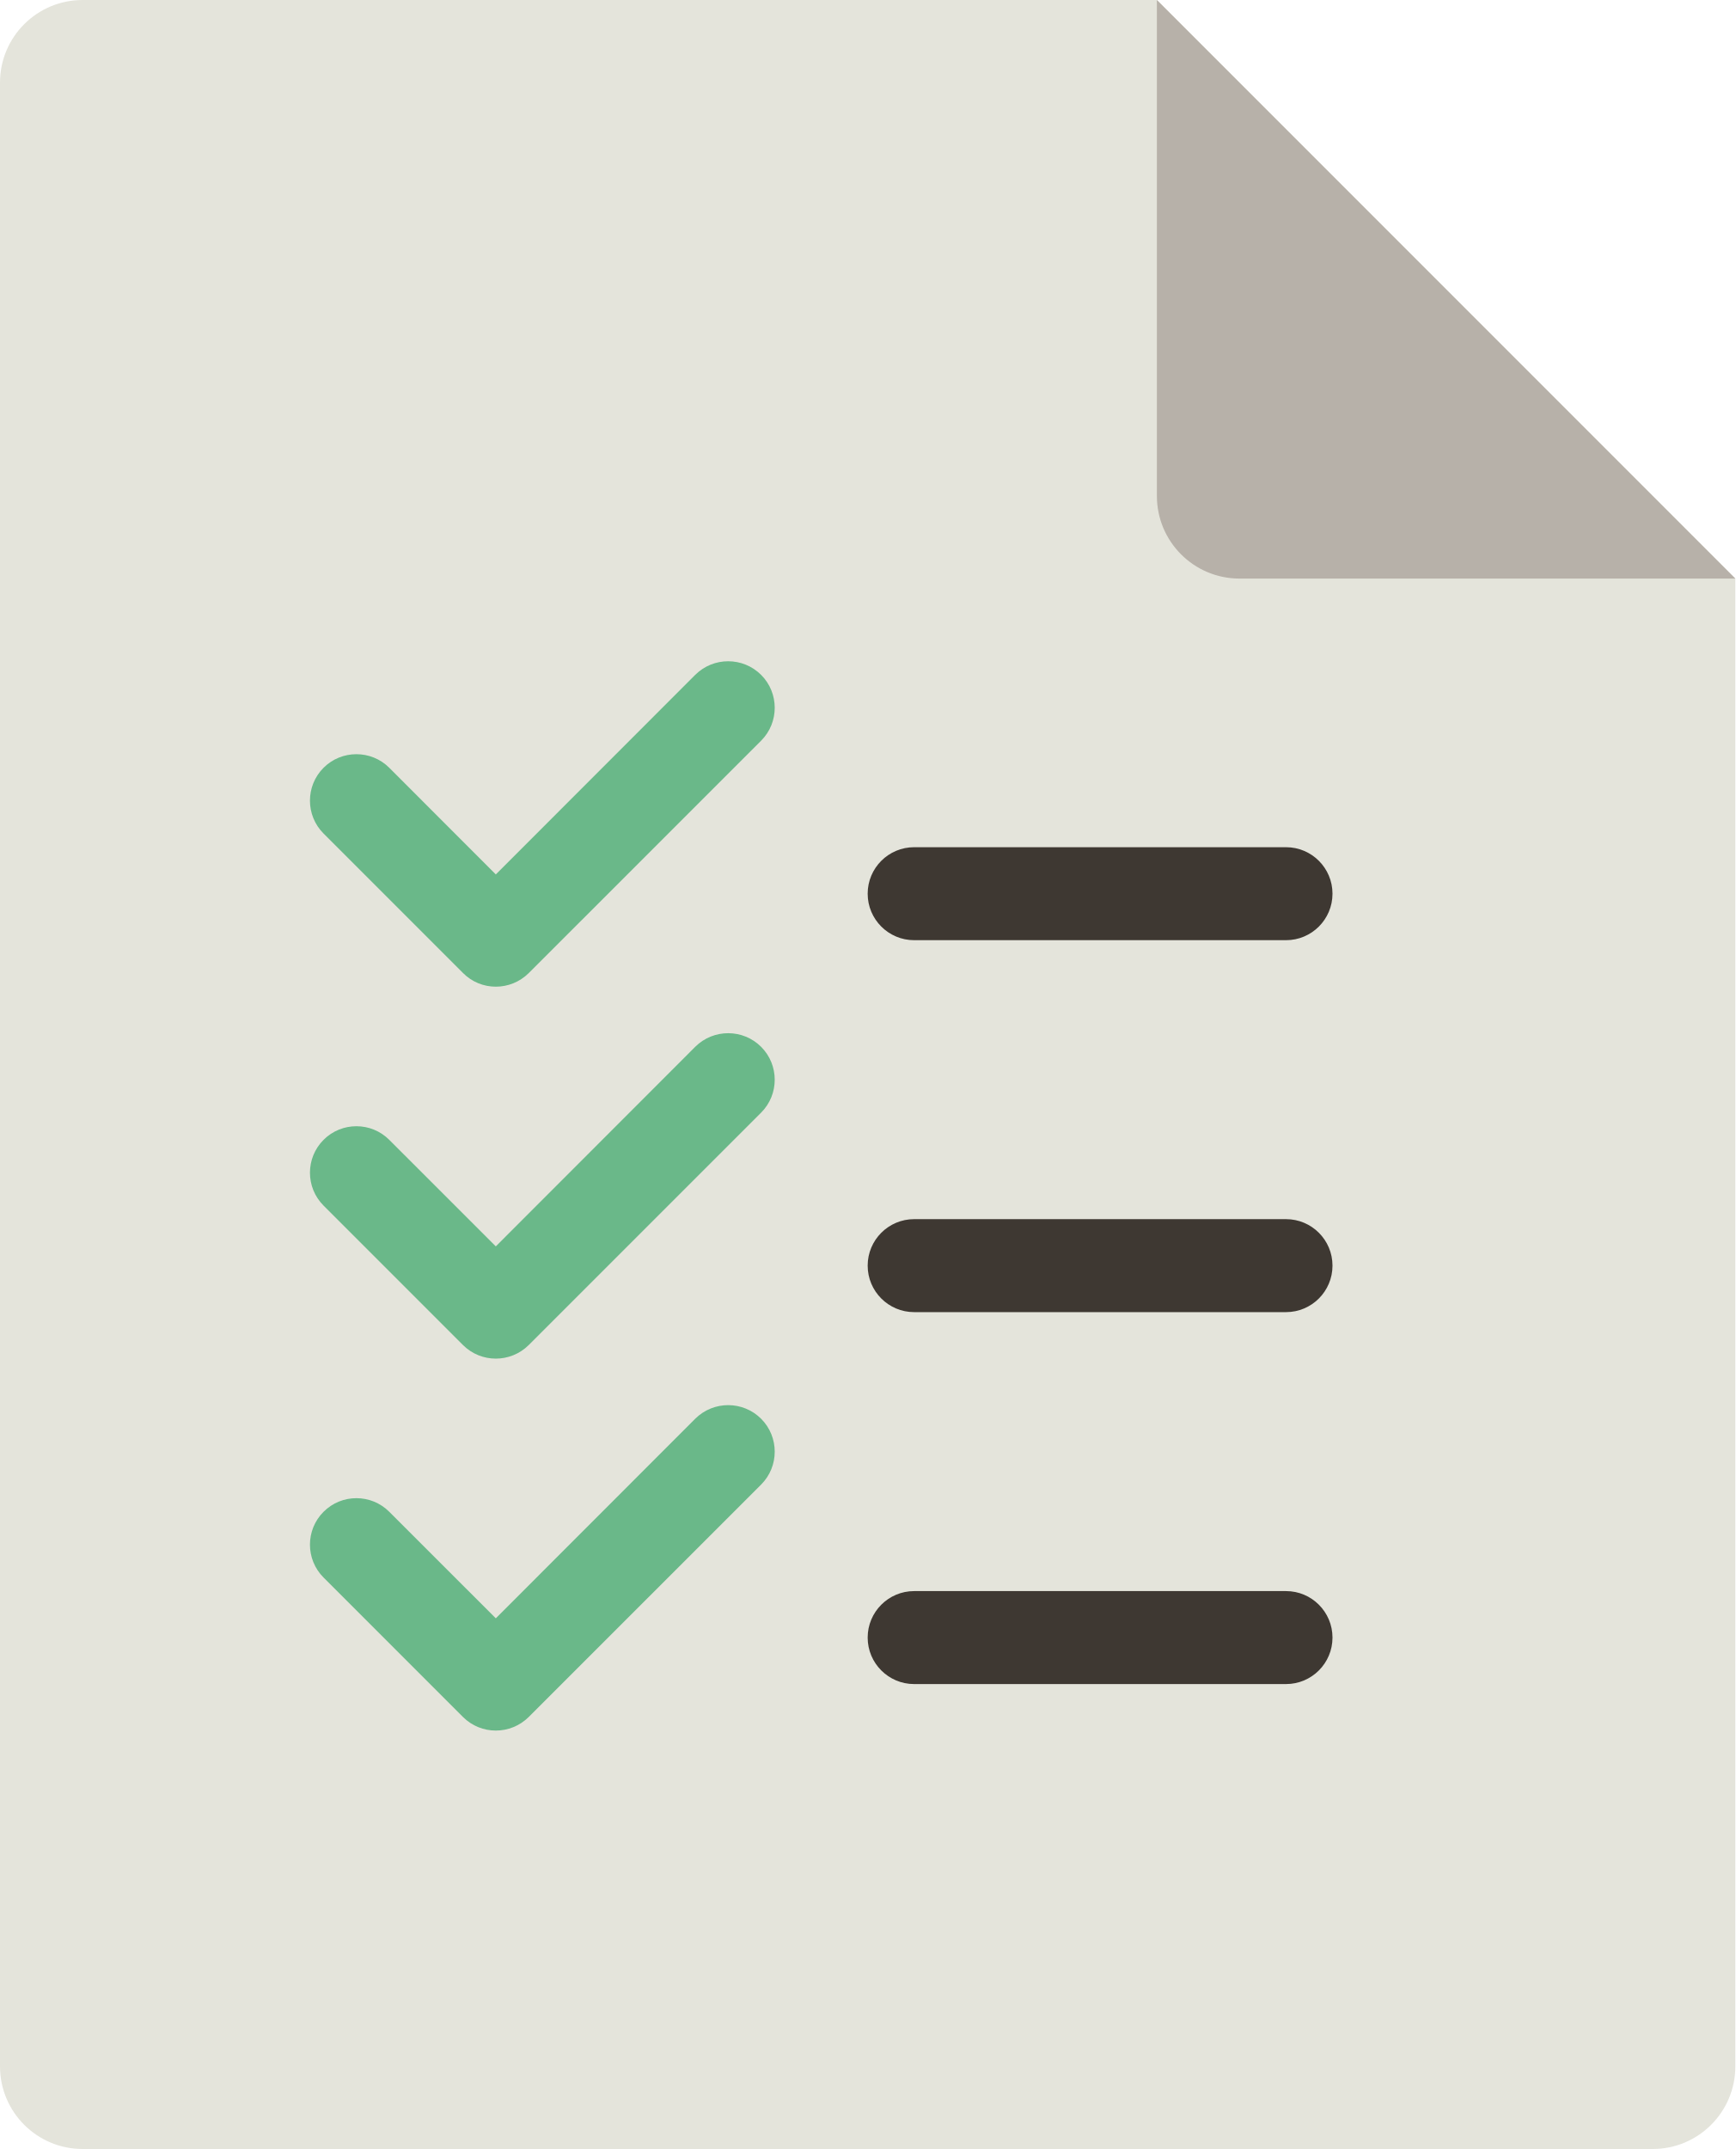
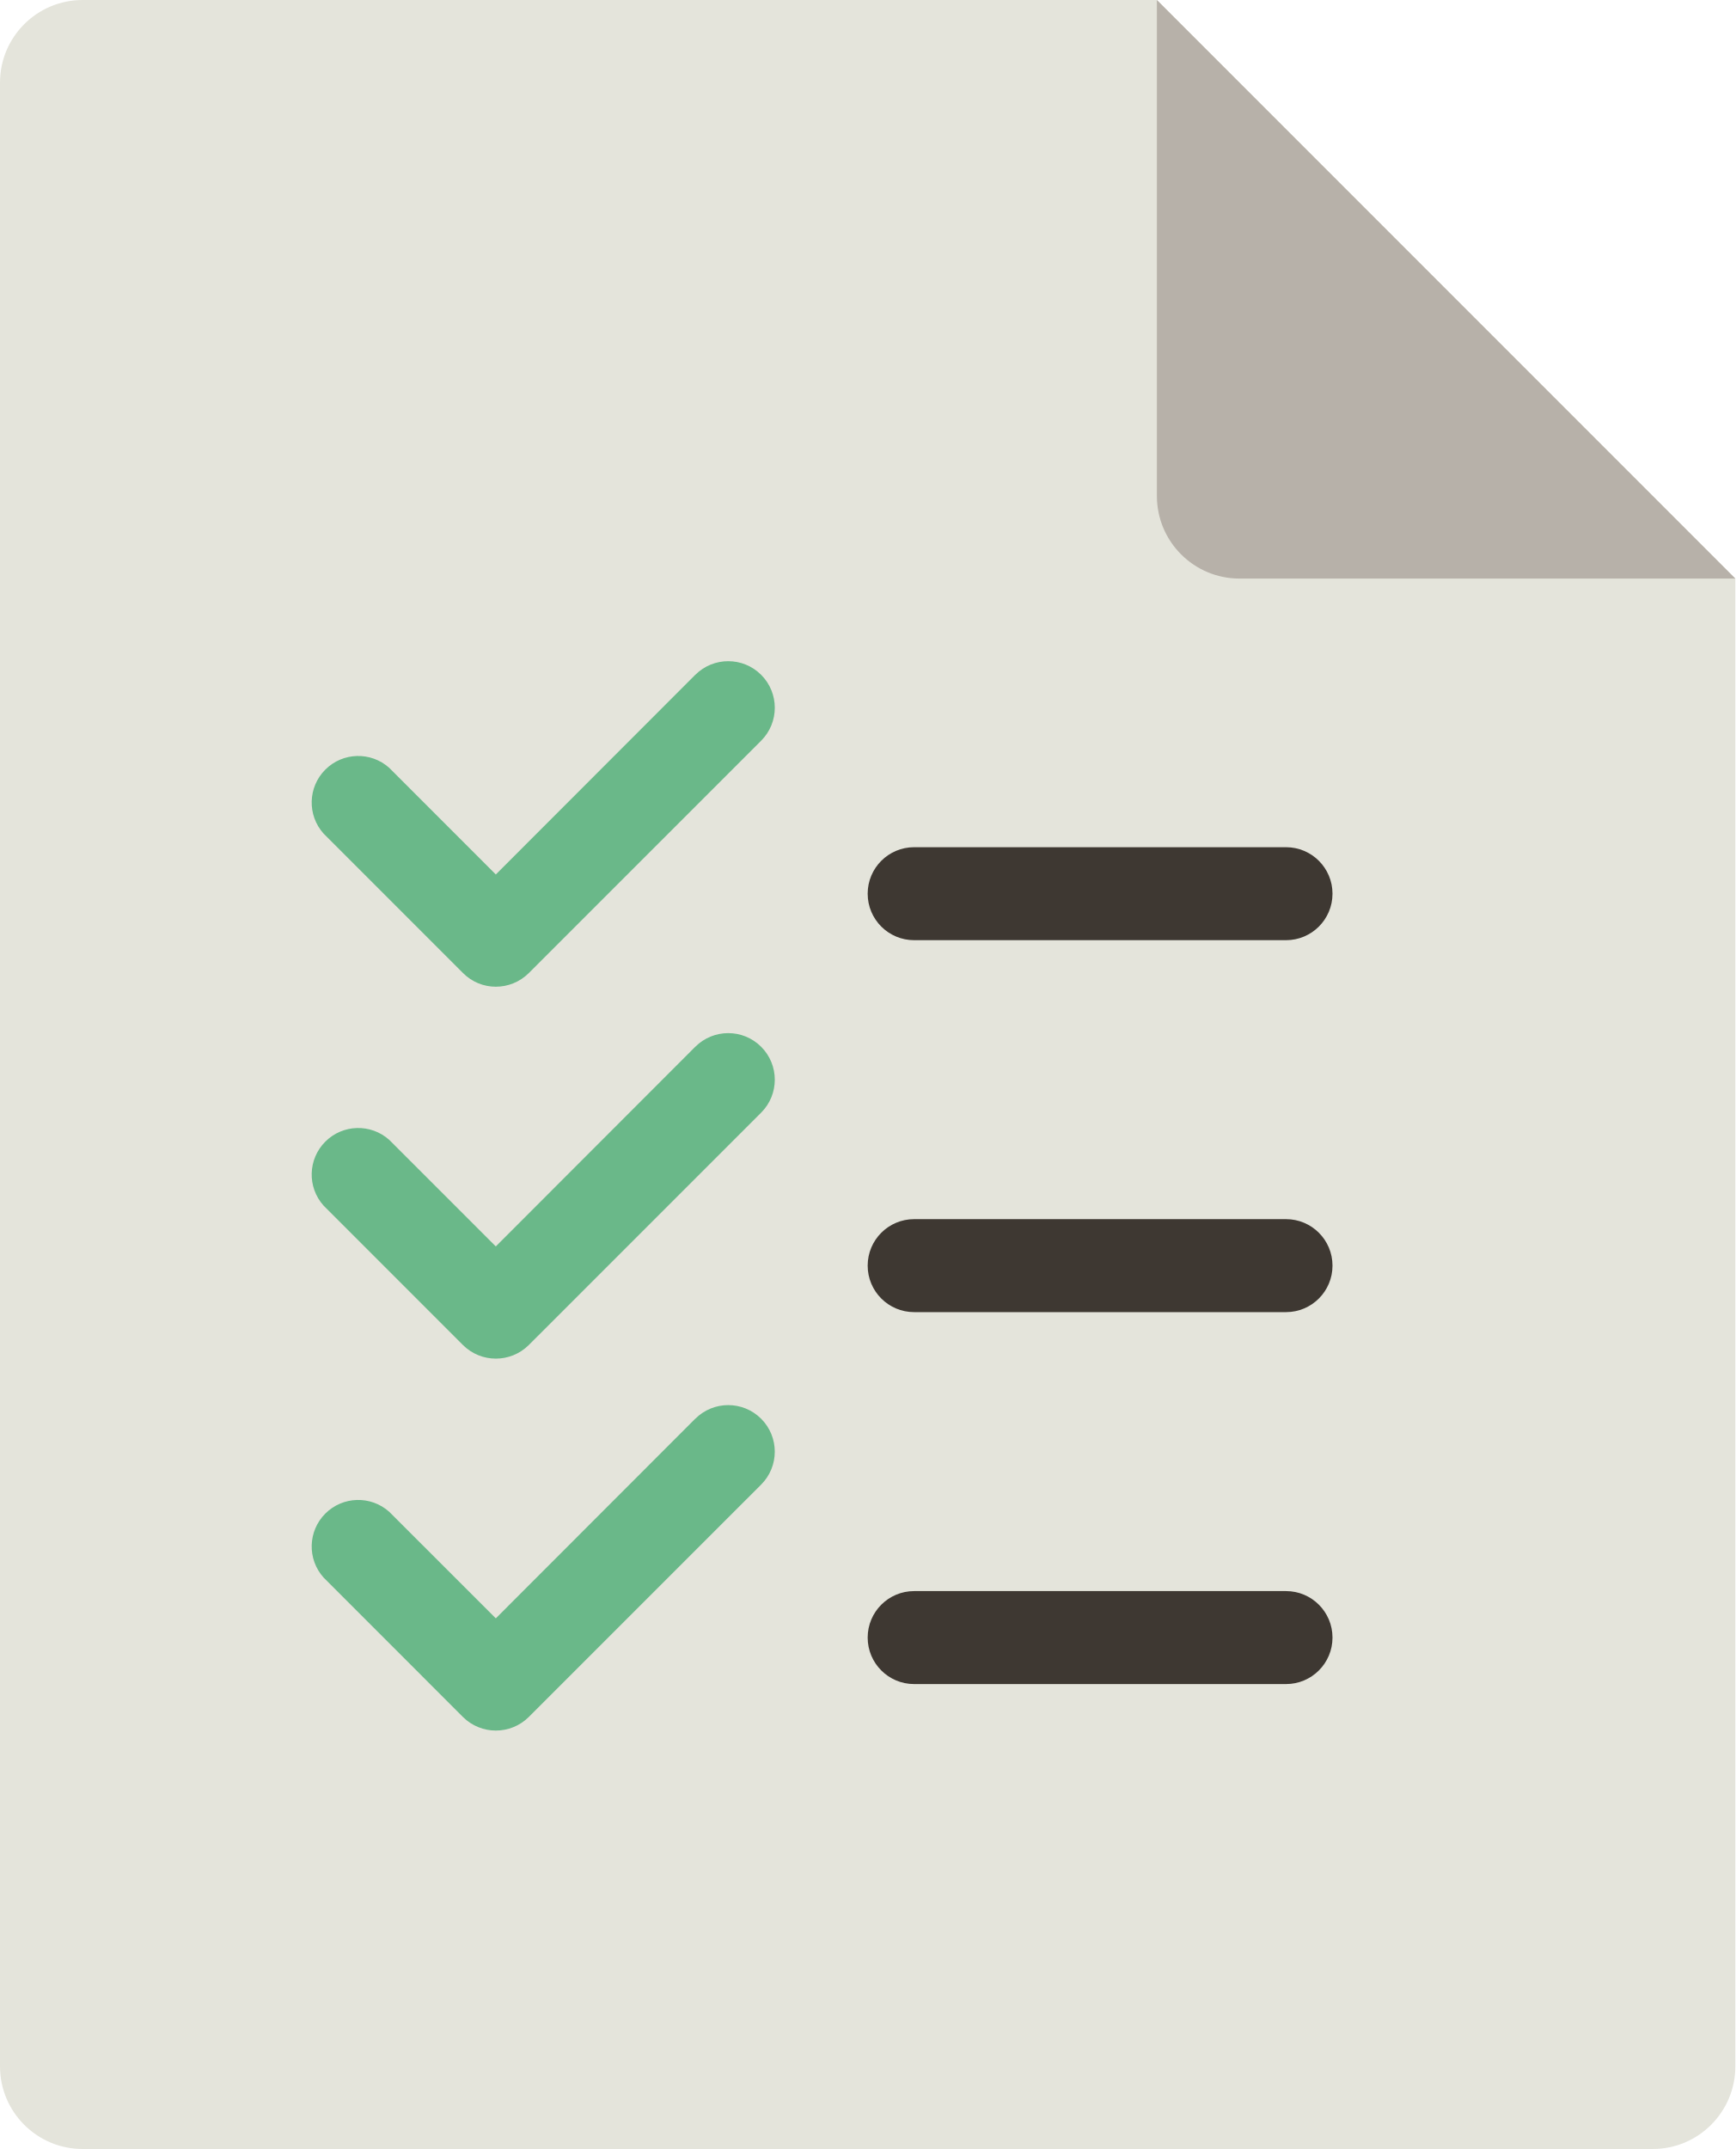
- <svg xmlns="http://www.w3.org/2000/svg" width="42px" height="52px" viewBox="0 0 42 52" version="1.1">
-   <g id="Page-1" stroke="none" stroke-width="1" fill="none" fill-rule="evenodd">
-     <g id="icons" transform="translate(-430, -363)">
-       <g id="skjema" transform="translate(430, 363)">
-         <path d="M2,0 L28,0 L42,14 L42,50 C42,51.105 41.105,52 40,52 L2,52 C0.895,52 0,51.105 0,50 L0,2 C0,0.895 0.895,0 2,0 Z" id="Rectangle" fill="#E4E4DB" />
-         <path d="M28,-2.57571742e-14 L42,14 L30,14 C28.895,14 28,13.105 28,12 L28,-2.57571742e-14 L28,-2.57571742e-14 Z" id="Path" fill="#B7B1A9" />
-         <path d="M31.125,20.5 L22.125,20.5 C21.504,20.5 21,21.004 21,21.625 C21,22.246 21.504,22.75 22.125,22.75 L31.125,22.75 C31.746,22.75 32.25,22.246 32.25,21.625 C32.25,21.004 31.746,20.5 31.125,20.5 Z" id="Path" fill="#3E3832" />
-         <path d="M31.125,29.5 L22.125,29.5 C21.504,29.5 21,30.004 21,30.625 C21,31.246 21.504,31.75 22.125,31.75 L31.125,31.75 C31.746,31.75 32.25,31.246 32.25,30.625 C32.25,30.004 31.746,29.5 31.125,29.5 Z" id="Path" fill="#3E3832" />
-         <path d="M31.125,38.5 L22.125,38.5 C21.504,38.5 21,39.004 21,39.625 C21,40.246 21.504,40.75 22.125,40.75 L31.125,40.75 C31.746,40.75 32.25,40.246 32.25,39.625 C32.25,39.004 31.746,38.5 31.125,38.5 Z" id="Path" fill="#3E3832" />
-         <path d="M16.828,16.328 L12,21.159 L9.421,18.578 C8.983,18.14 8.269,18.14 7.831,18.578 C7.392,19.017 7.392,19.73 7.831,20.169 L11.206,23.544 C11.424,23.765 11.712,23.875 12,23.875 C12.288,23.875 12.576,23.765 12.796,23.547 L18.422,17.922 C18.86,17.483 18.86,16.77 18.422,16.331 C17.983,15.892 17.27,15.89 16.828,16.328 Z" id="Path" fill="#6AB889" />
-         <path d="M16.828,25.328 L12,30.159 L9.421,27.581 C8.983,27.142 8.269,27.142 7.831,27.581 C7.392,28.02 7.392,28.733 7.831,29.172 L11.206,32.547 C11.424,32.765 11.712,32.875 12,32.875 C12.288,32.875 12.576,32.765 12.796,32.547 L18.422,26.922 C18.86,26.483 18.86,25.77 18.422,25.331 C17.983,24.892 17.27,24.89 16.828,25.328 Z" id="Path" fill="#6AB889" />
-         <path d="M16.828,34.328 L12,39.159 L9.421,36.581 C8.983,36.142 8.269,36.142 7.831,36.581 C7.392,37.02 7.392,37.733 7.831,38.172 L11.206,41.547 C11.424,41.765 11.712,41.875 12,41.875 C12.288,41.875 12.576,41.765 12.796,41.547 L18.422,35.922 C18.86,35.483 18.86,34.77 18.422,34.331 C17.983,33.892 17.27,33.89 16.828,34.328 Z" id="Path" fill="#6AB889" />
-       </g>
-     </g>
+ <svg xmlns="http://www.w3.org/2000/svg" width="42" height="52">
+   <g fill="none" fill-rule="evenodd">
+     <path d="M2 0h26l14 14v36a2 2 0 0 1-2 2H2a2 2 0 0 1-2-2V2a2 2 0 0 1 2-2z" fill="#E4E4DB" />
+     <path d="M28 0l14 14H30a2 2 0 0 1-2-2V0z" fill="#B7B1A9" />
+     <path d="M31.125 20.5h-9a1.125 1.125 0 0 0 0 2.25h9a1.125 1.125 0 0 0 0-2.25zM31.125 29.5h-9a1.125 1.125 0 0 0 0 2.25h9a1.125 1.125 0 0 0 0-2.25zM31.125 38.5h-9a1.125 1.125 0 0 0 0 2.25h9a1.125 1.125 0 0 0 0-2.25z" fill="#3E3832" />
+     <path d="M16.828 16.328L12 21.16l-2.579-2.58a1.126 1.126 0 0 0-1.59 1.59l3.375 3.375c.218.22.506.331.794.331.288 0 .576-.11.796-.328l5.626-5.625a1.126 1.126 0 0 0-1.594-1.594zM16.828 25.328L12 30.16l-2.579-2.578a1.126 1.126 0 0 0-1.59 1.59l3.375 3.376a1.13 1.13 0 0 0 1.59 0l5.626-5.625a1.126 1.126 0 0 0-1.594-1.594zM16.828 34.328L12 39.16l-2.579-2.578a1.126 1.126 0 0 0-1.59 1.59l3.375 3.376a1.13 1.13 0 0 0 1.59 0l5.626-5.625a1.126 1.126 0 0 0-1.594-1.593z" fill="#6AB889" />
  </g>
</svg>
